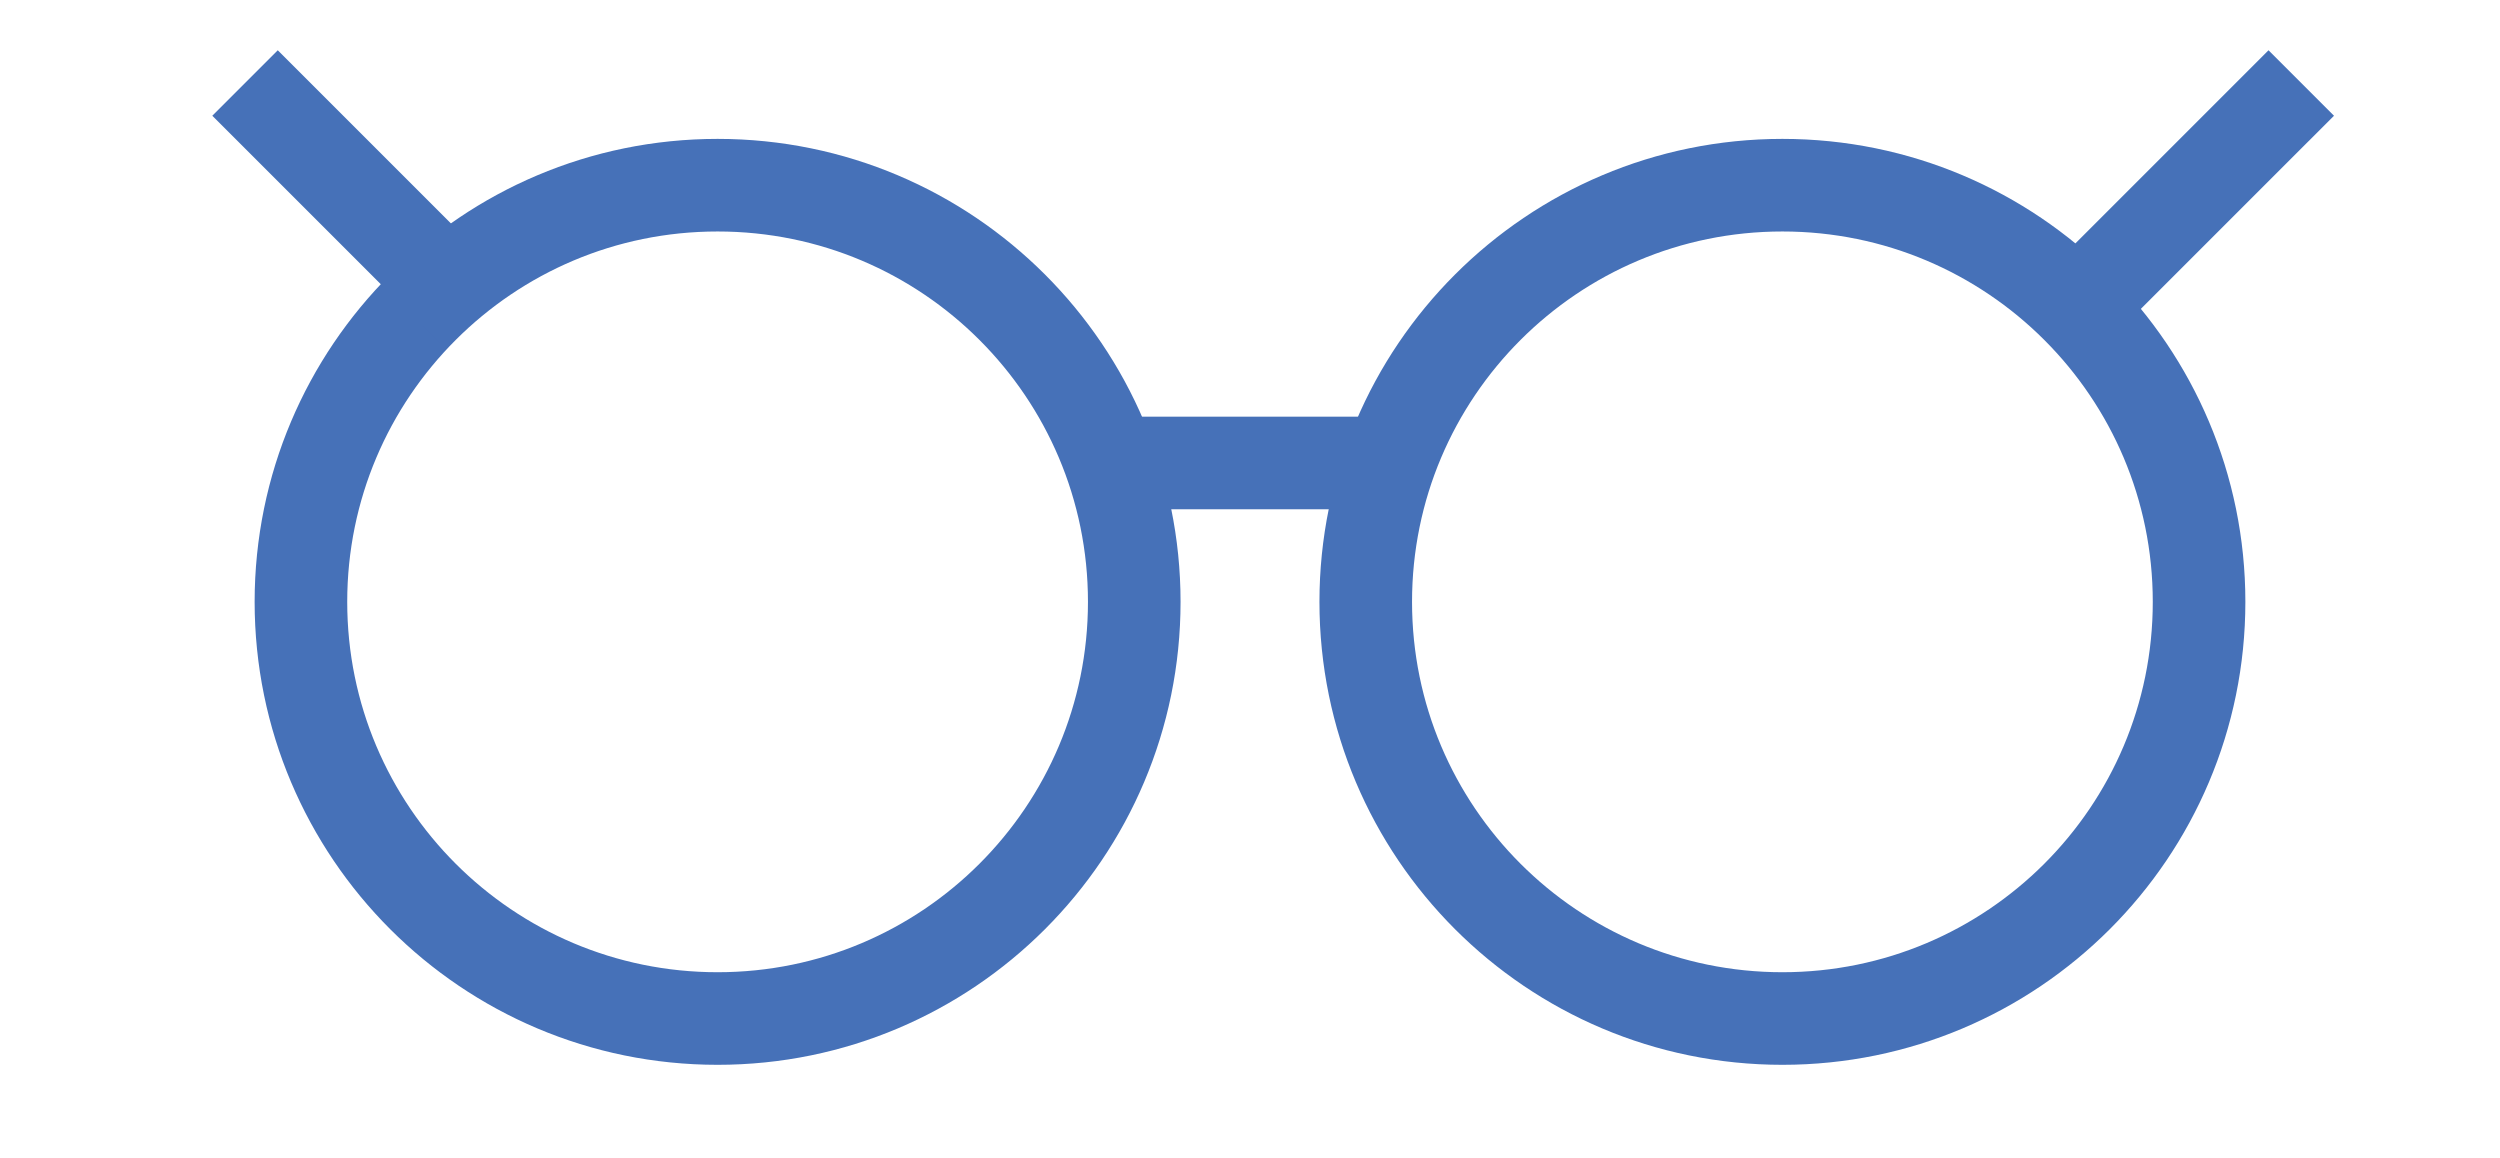
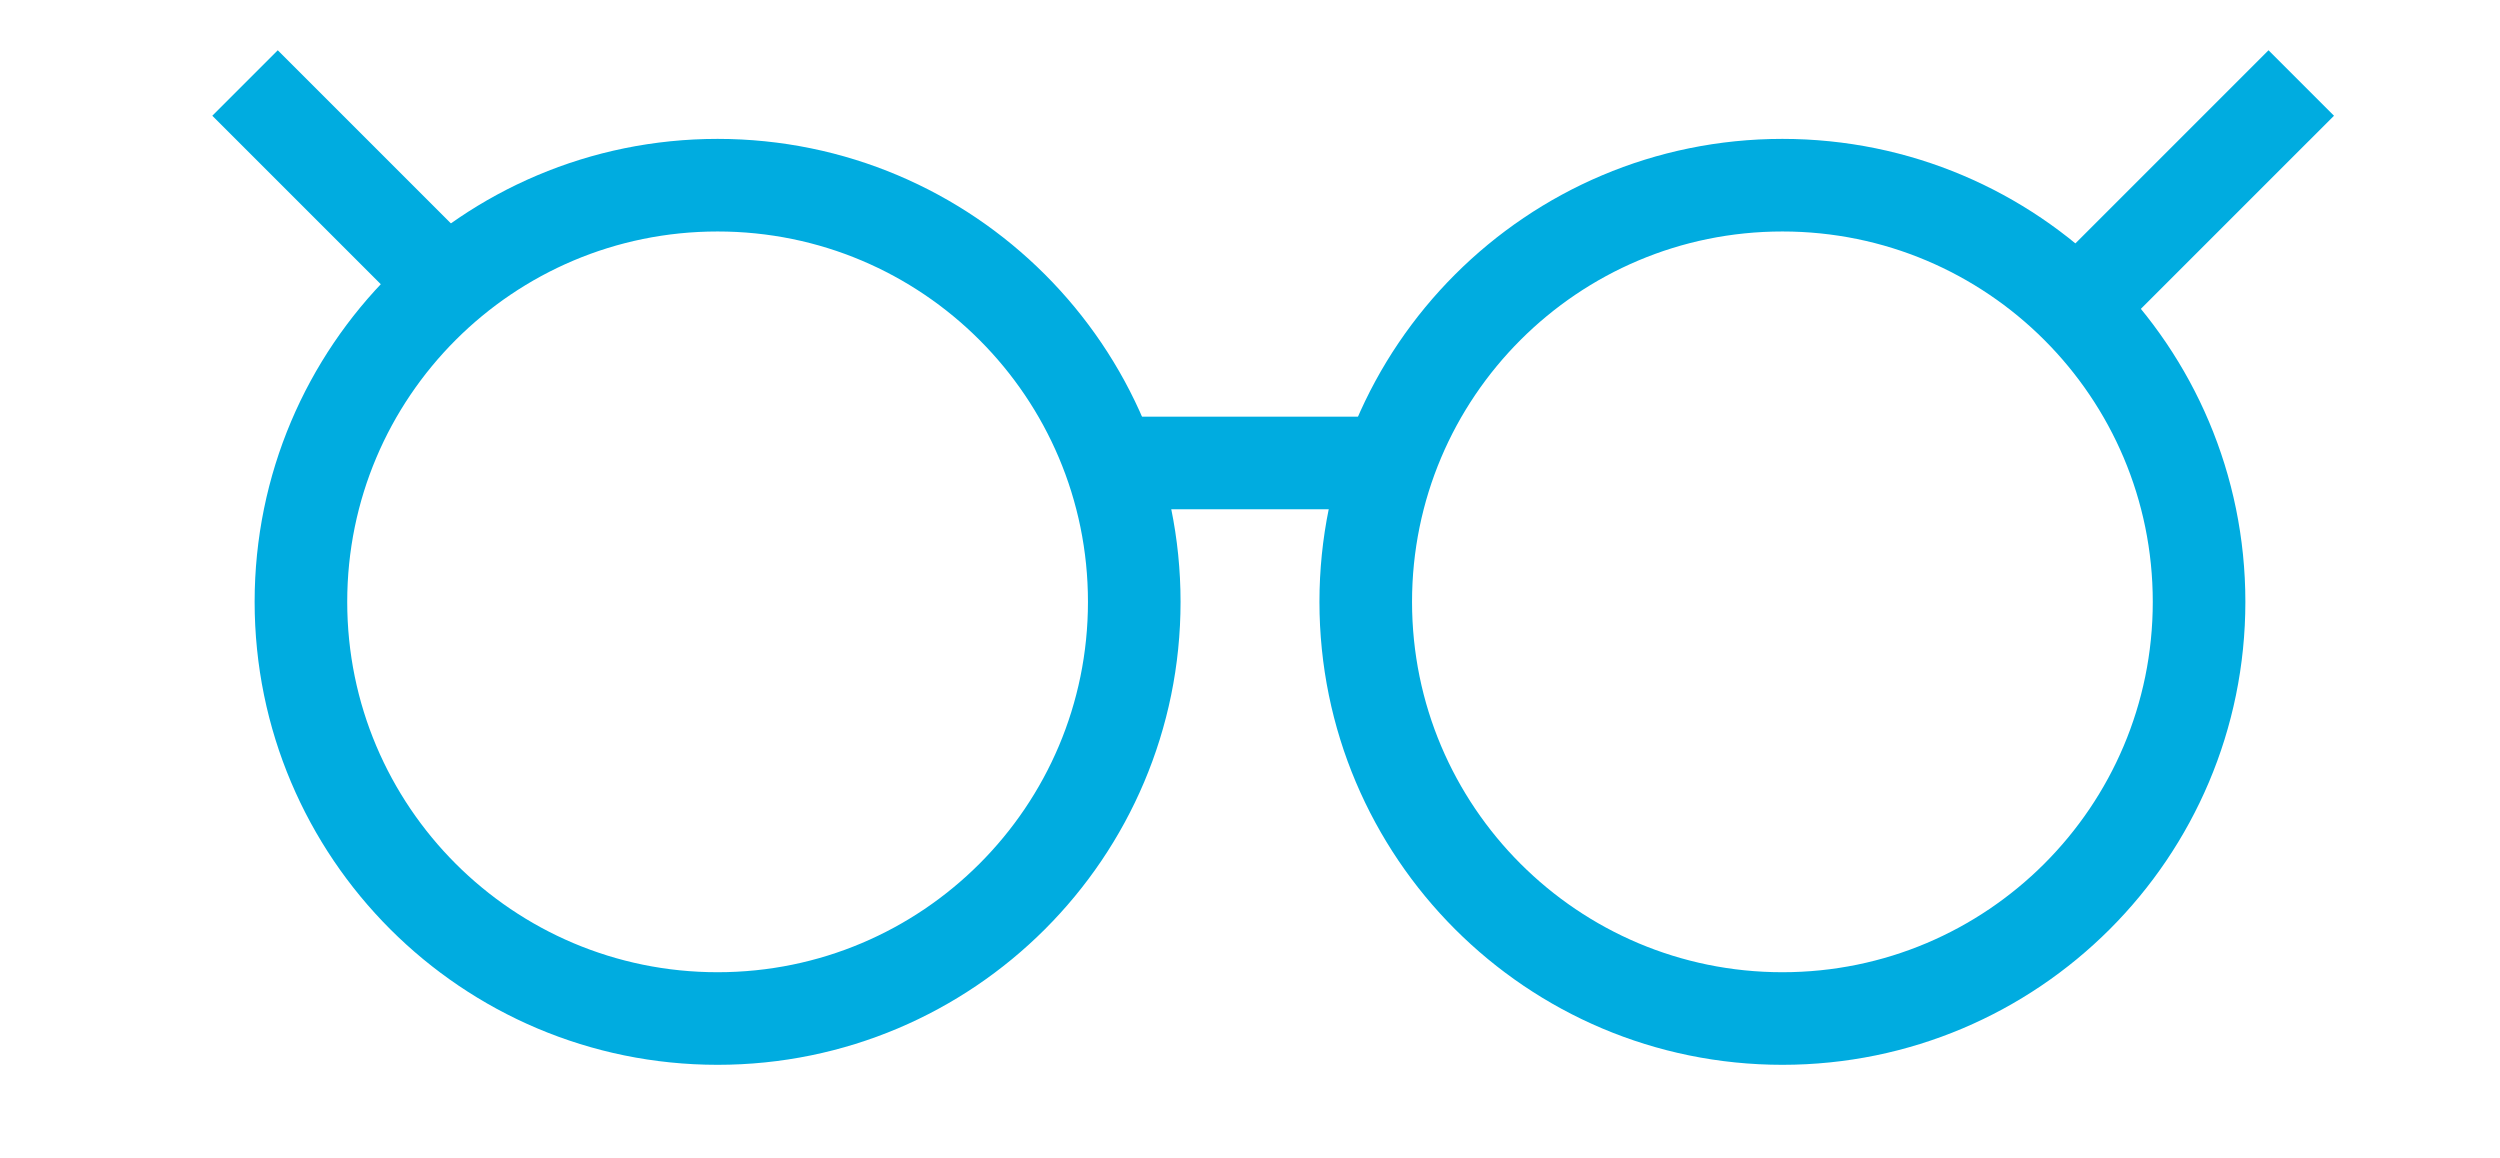
<svg xmlns="http://www.w3.org/2000/svg" version="1.1" id="Layer_1" x="0px" y="0px" viewBox="0 0 54 25" style="enable-background:new 0 0 54 25;" xml:space="preserve">
  <style type="text/css">
- 	.st0{fill:none;stroke:#4671B8;stroke-width:2;stroke-linecap:round;stroke-linejoin:round;stroke-miterlimit:10;}
- 	.st1{fill:none;stroke:#4671B8;stroke-width:2;stroke-linecap:square;stroke-linejoin:round;stroke-miterlimit:10;}
+ 	.st0{fill:none;stroke:#00ACE0;stroke-width:2;stroke-linecap:round;stroke-linejoin:round;stroke-miterlimit:10;}
+ 	.st1{fill:none;stroke:#00ACE0;stroke-width:2;stroke-linecap:square;stroke-linejoin:round;stroke-miterlimit:10;}
</style>
  <circle class="st0" cx="38.5" cy="13" r="9" />
  <circle class="st0" cx="15.5" cy="13" r="9" />
  <line class="st1" x1="24.5" y1="10" x2="29.5" y2="10" />
  <line class="st1" x1="45.5" y1="6" x2="49" y2="2.5" />
  <line class="st1" x1="9.5" y1="6" x2="6" y2="2.5" />
</svg>
